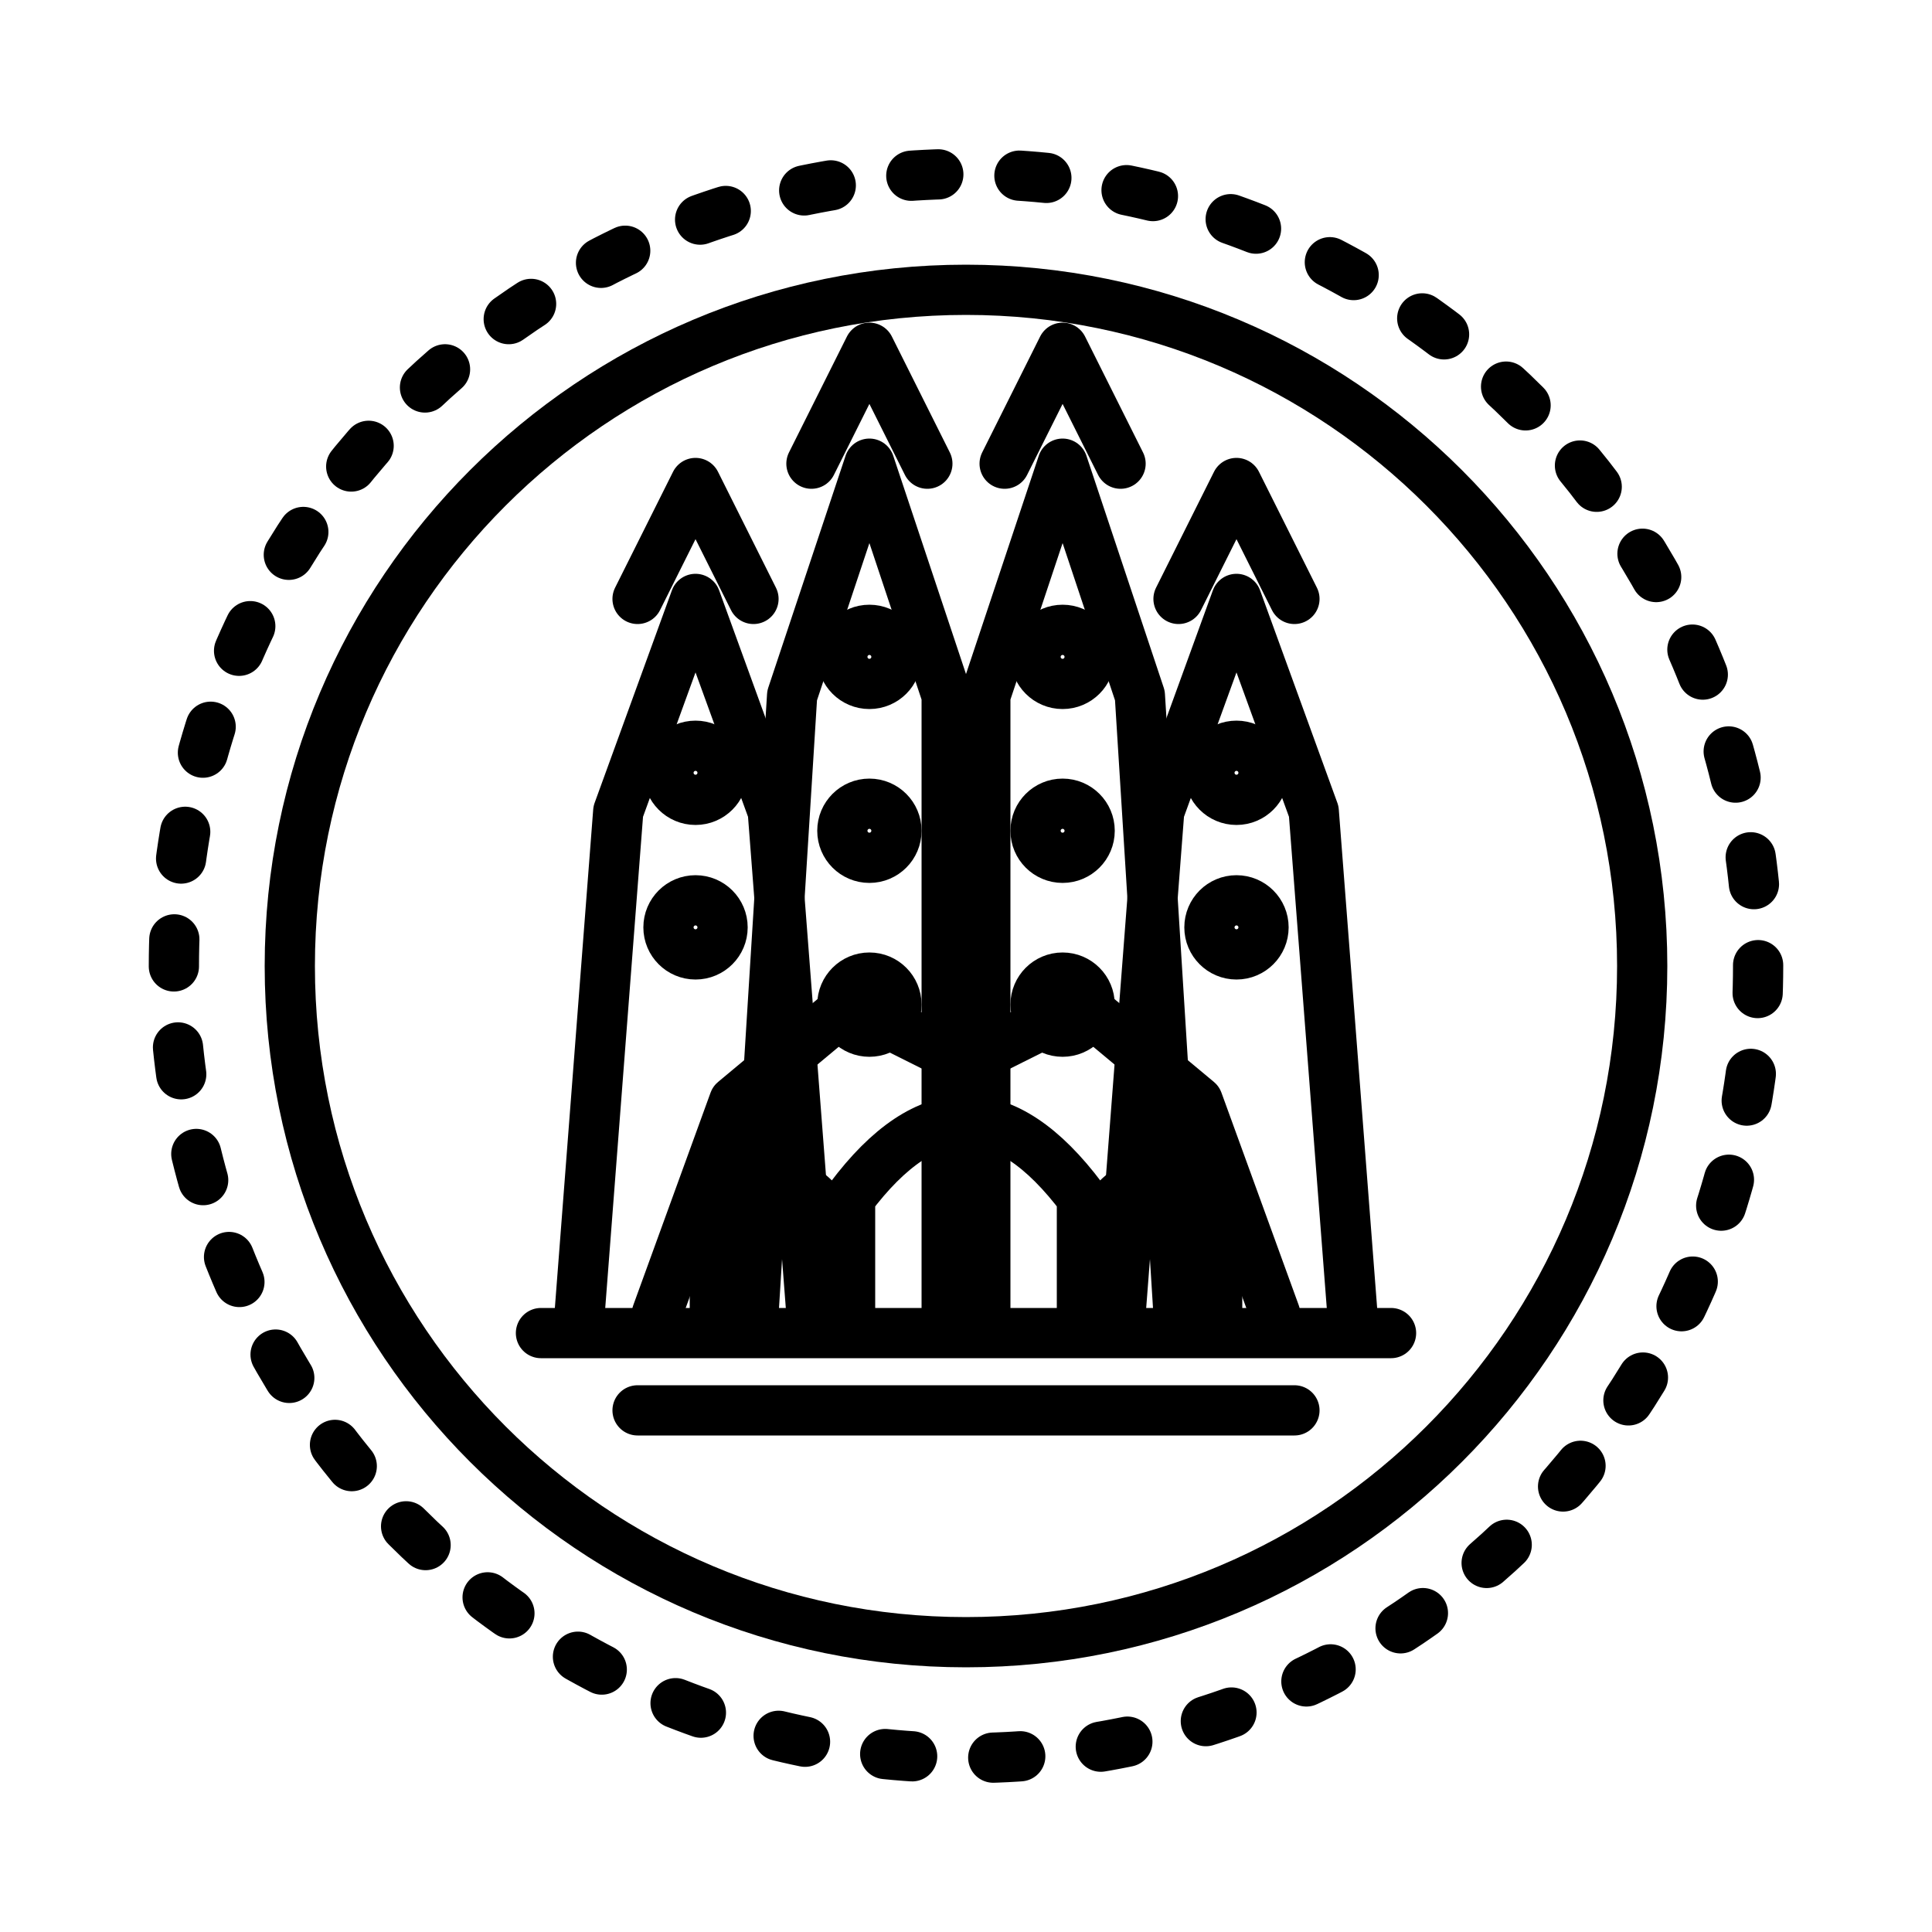
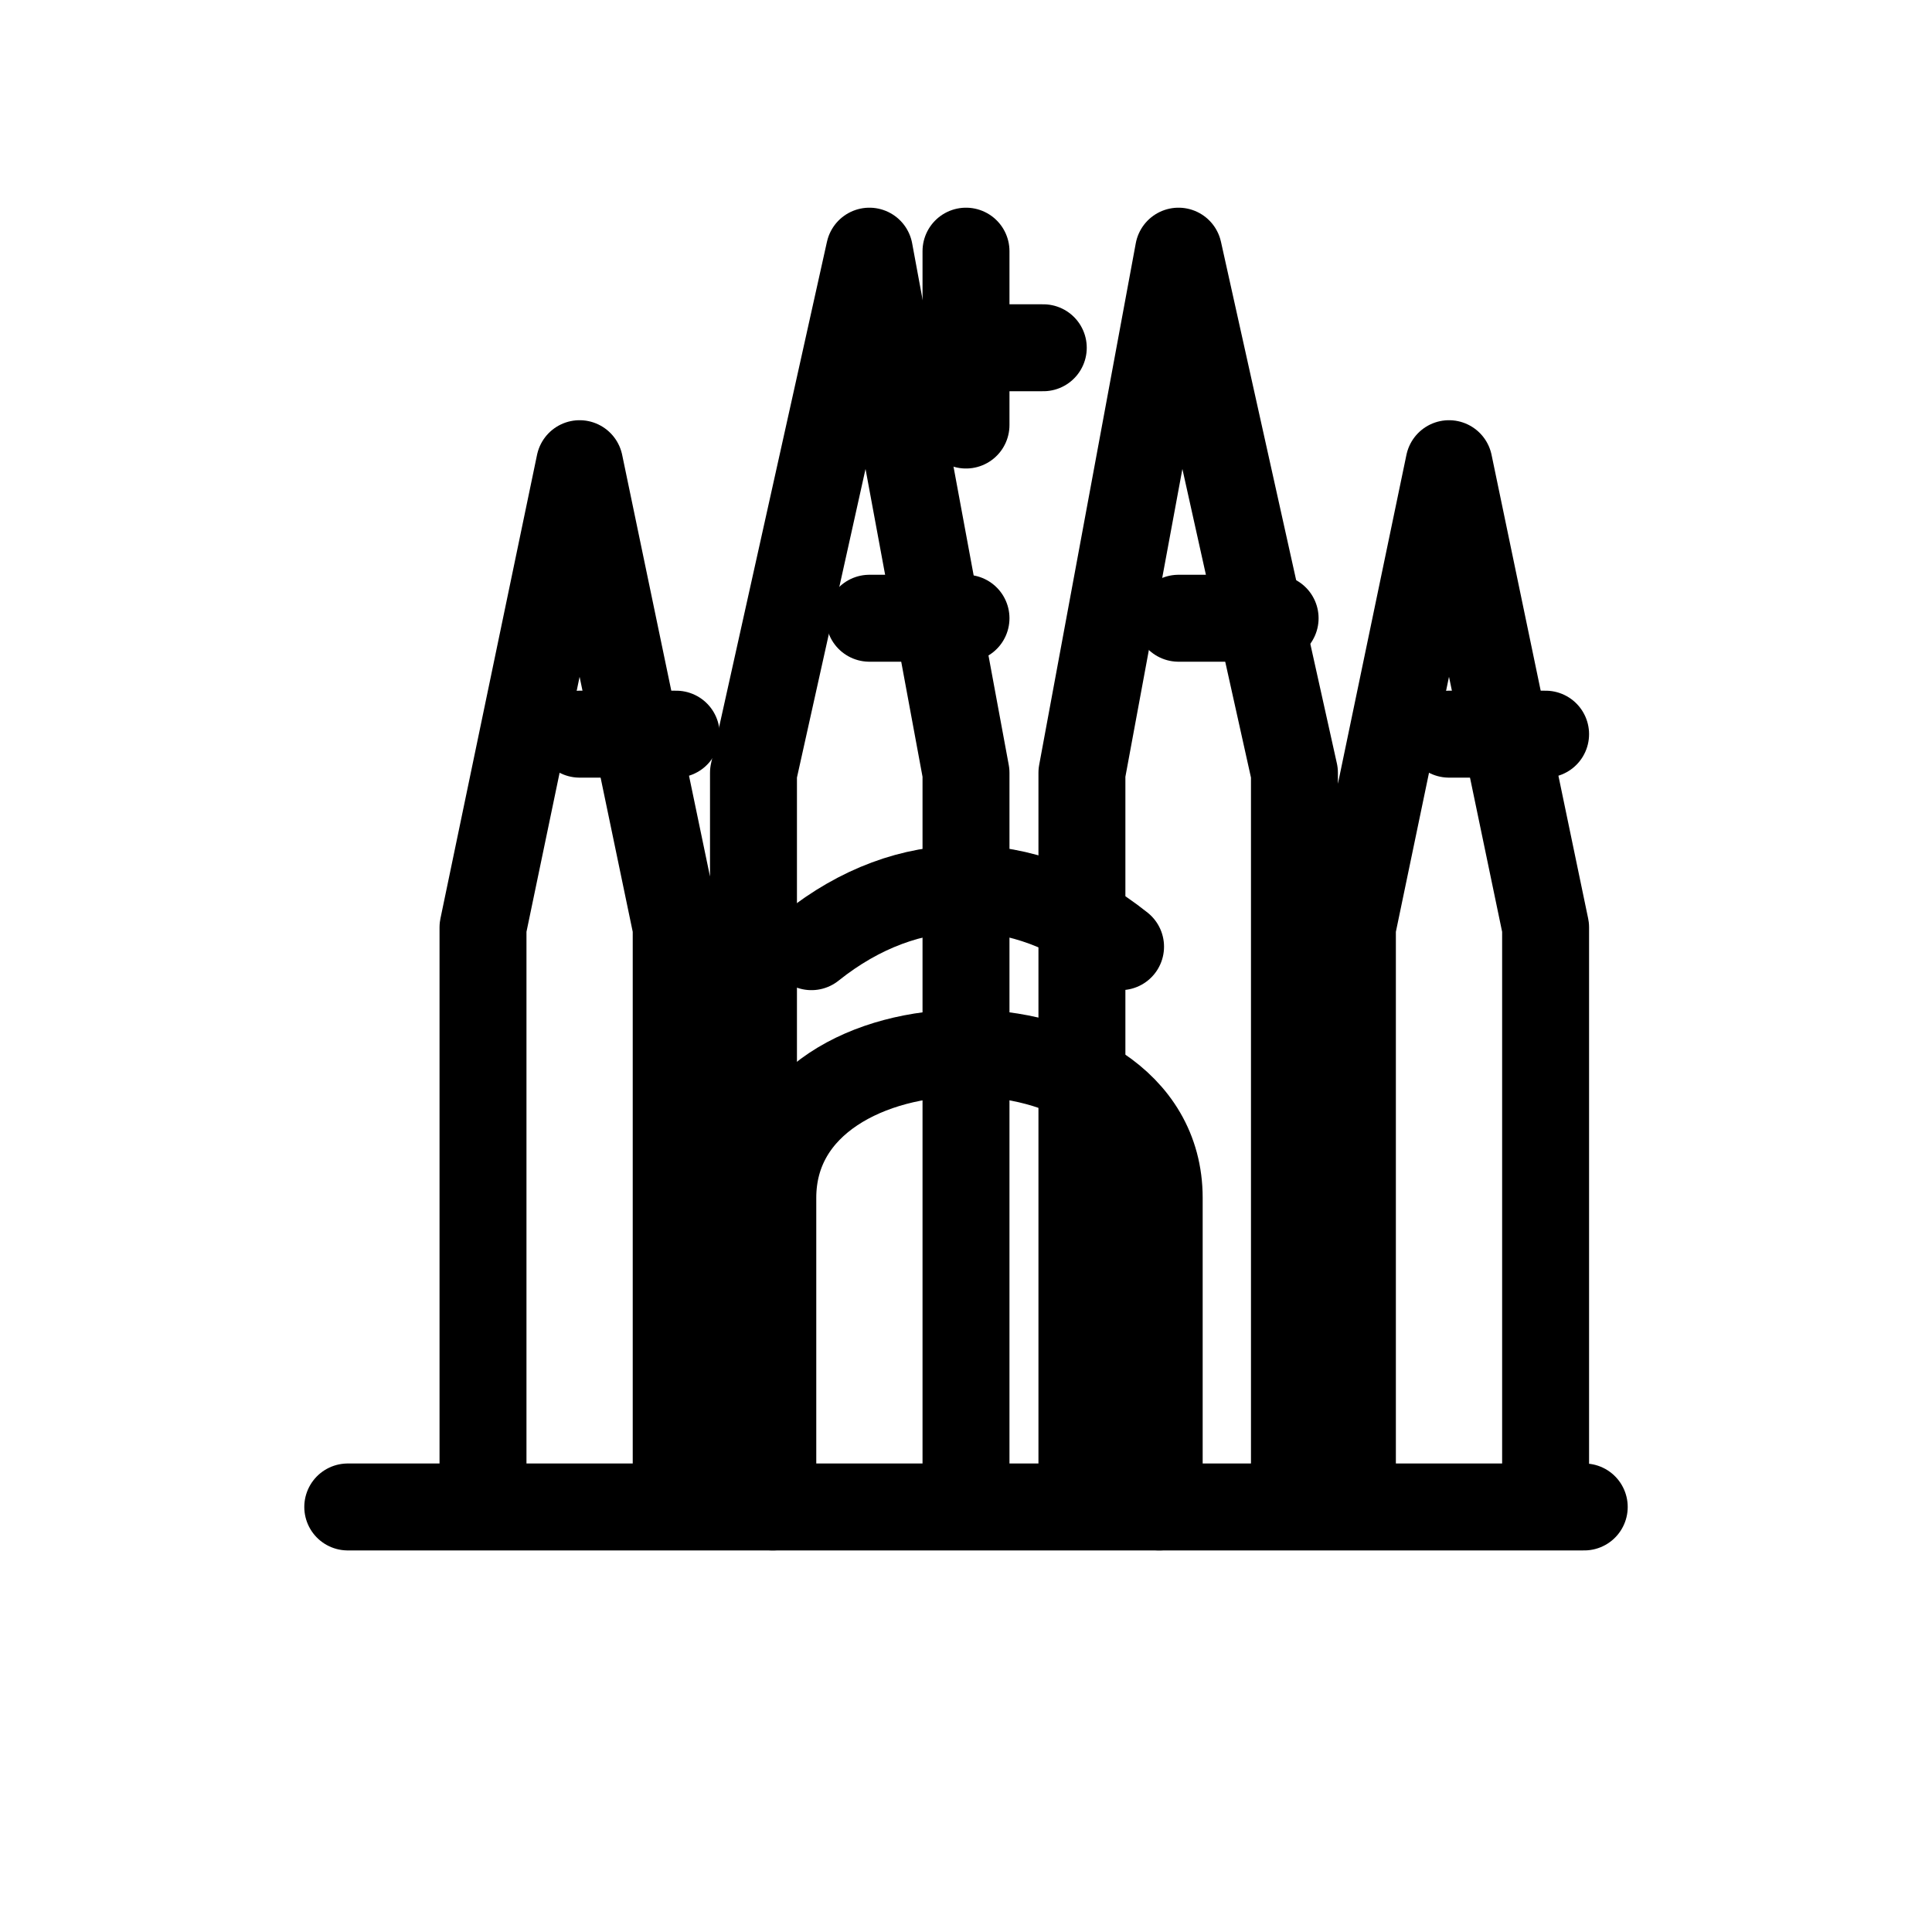
- <svg xmlns="http://www.w3.org/2000/svg" viewBox="0 0 100 100" fill="none" stroke="currentColor" stroke-width="2.6" stroke-linecap="round" stroke-linejoin="round">
-   <circle cx="50" cy="50" r="41" stroke-dasharray="1.4 4.2" />
-   <circle cx="50" cy="50" r="35" />
-   <path d="M30 68 L32 42 L36 31 L40 42 L42 68" />
-   <path d="M58 68 L60 42 L64 31 L68 42 L70 68" />
-   <path d="M39 68 L41 36 L45 24 L49 36 L49 68" />
-   <path d="M51 68 L51 36 L55 24 L59 36 L61 68" />
-   <path d="M33 31 L36 25 L39 31" />
-   <path d="M42 24 L45 18 L48 24" />
-   <path d="M52 24 L55 18 L58 24" />
-   <path d="M61 31 L64 25 L67 31" />
-   <circle cx="36" cy="40" r="1.4" />
-   <circle cx="36" cy="48" r="1.4" />
-   <circle cx="45" cy="34" r="1.4" />
-   <circle cx="45" cy="43" r="1.4" />
-   <circle cx="45" cy="52" r="1.4" />
-   <circle cx="55" cy="34" r="1.4" />
-   <circle cx="55" cy="43" r="1.4" />
-   <circle cx="55" cy="52" r="1.4" />
-   <circle cx="64" cy="40" r="1.4" />
-   <circle cx="64" cy="48" r="1.4" />
-   <path d="M34 68 L38 57 L44 52 L50 55 L56 52 L62 57 L66 68" />
-   <path d="M44 68 V62 Q50 54 56 62 V68" />
-   <path d="M37 68 V63 Q40 59 43 63 V68" />
-   <path d="M57 68 V63 Q60 59 63 63 V68" />
-   <line x1="28" y1="69" x2="72" y2="69" />
-   <line x1="33" y1="73" x2="67" y2="73" />
+ <svg xmlns="http://www.w3.org/2000/svg" viewBox="0 0 100 100" fill="none" stroke="currentColor" stroke-width="4.5" stroke-linecap="round" stroke-linejoin="round">
+   <path d="M18 78h64M25 78V48l5-24 5 24v30M39 78V40l6-27 5 27v38M56 78V40l5-27 6 27v38M70 78V48l5-24 5 24v30" />
+   <path d="M30 38h5M45 32h5M61 32h5M75 38h5M40 78V62c0-10 20-10 20 0v16" />
+   <path d="M50 13v9M46 18h8M42 49c5-4 11-4 16 0" />
</svg>
